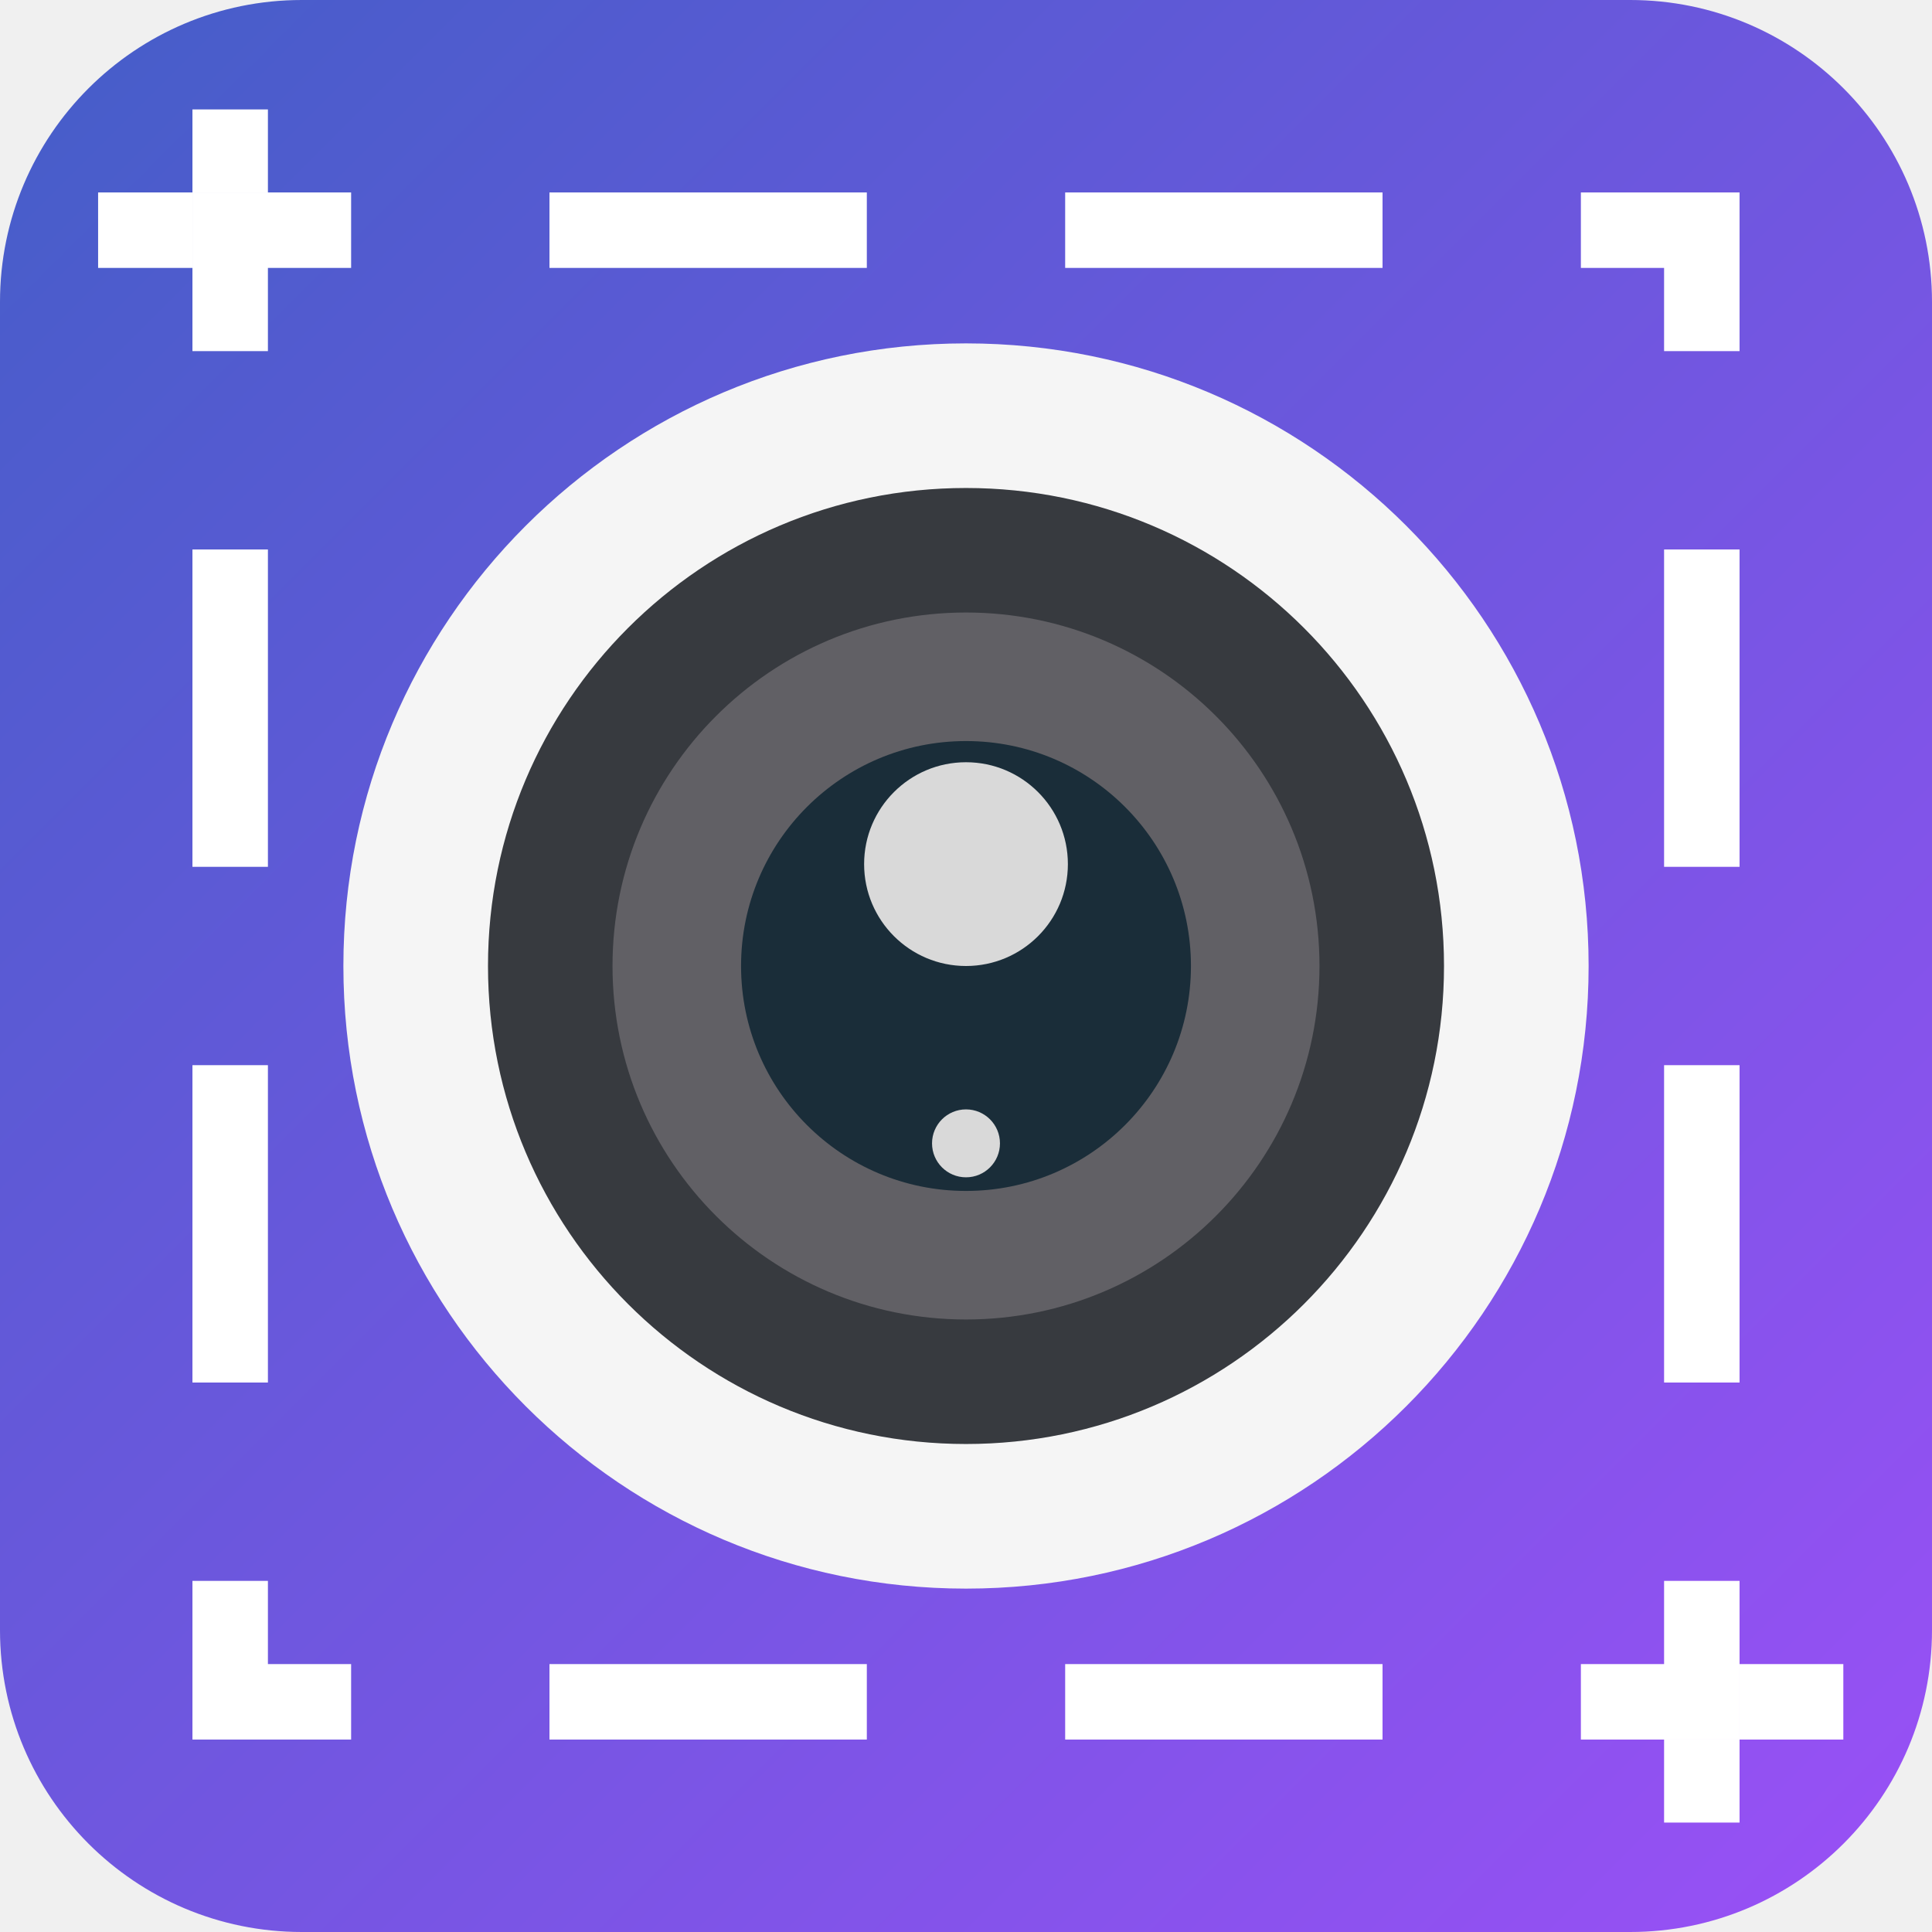
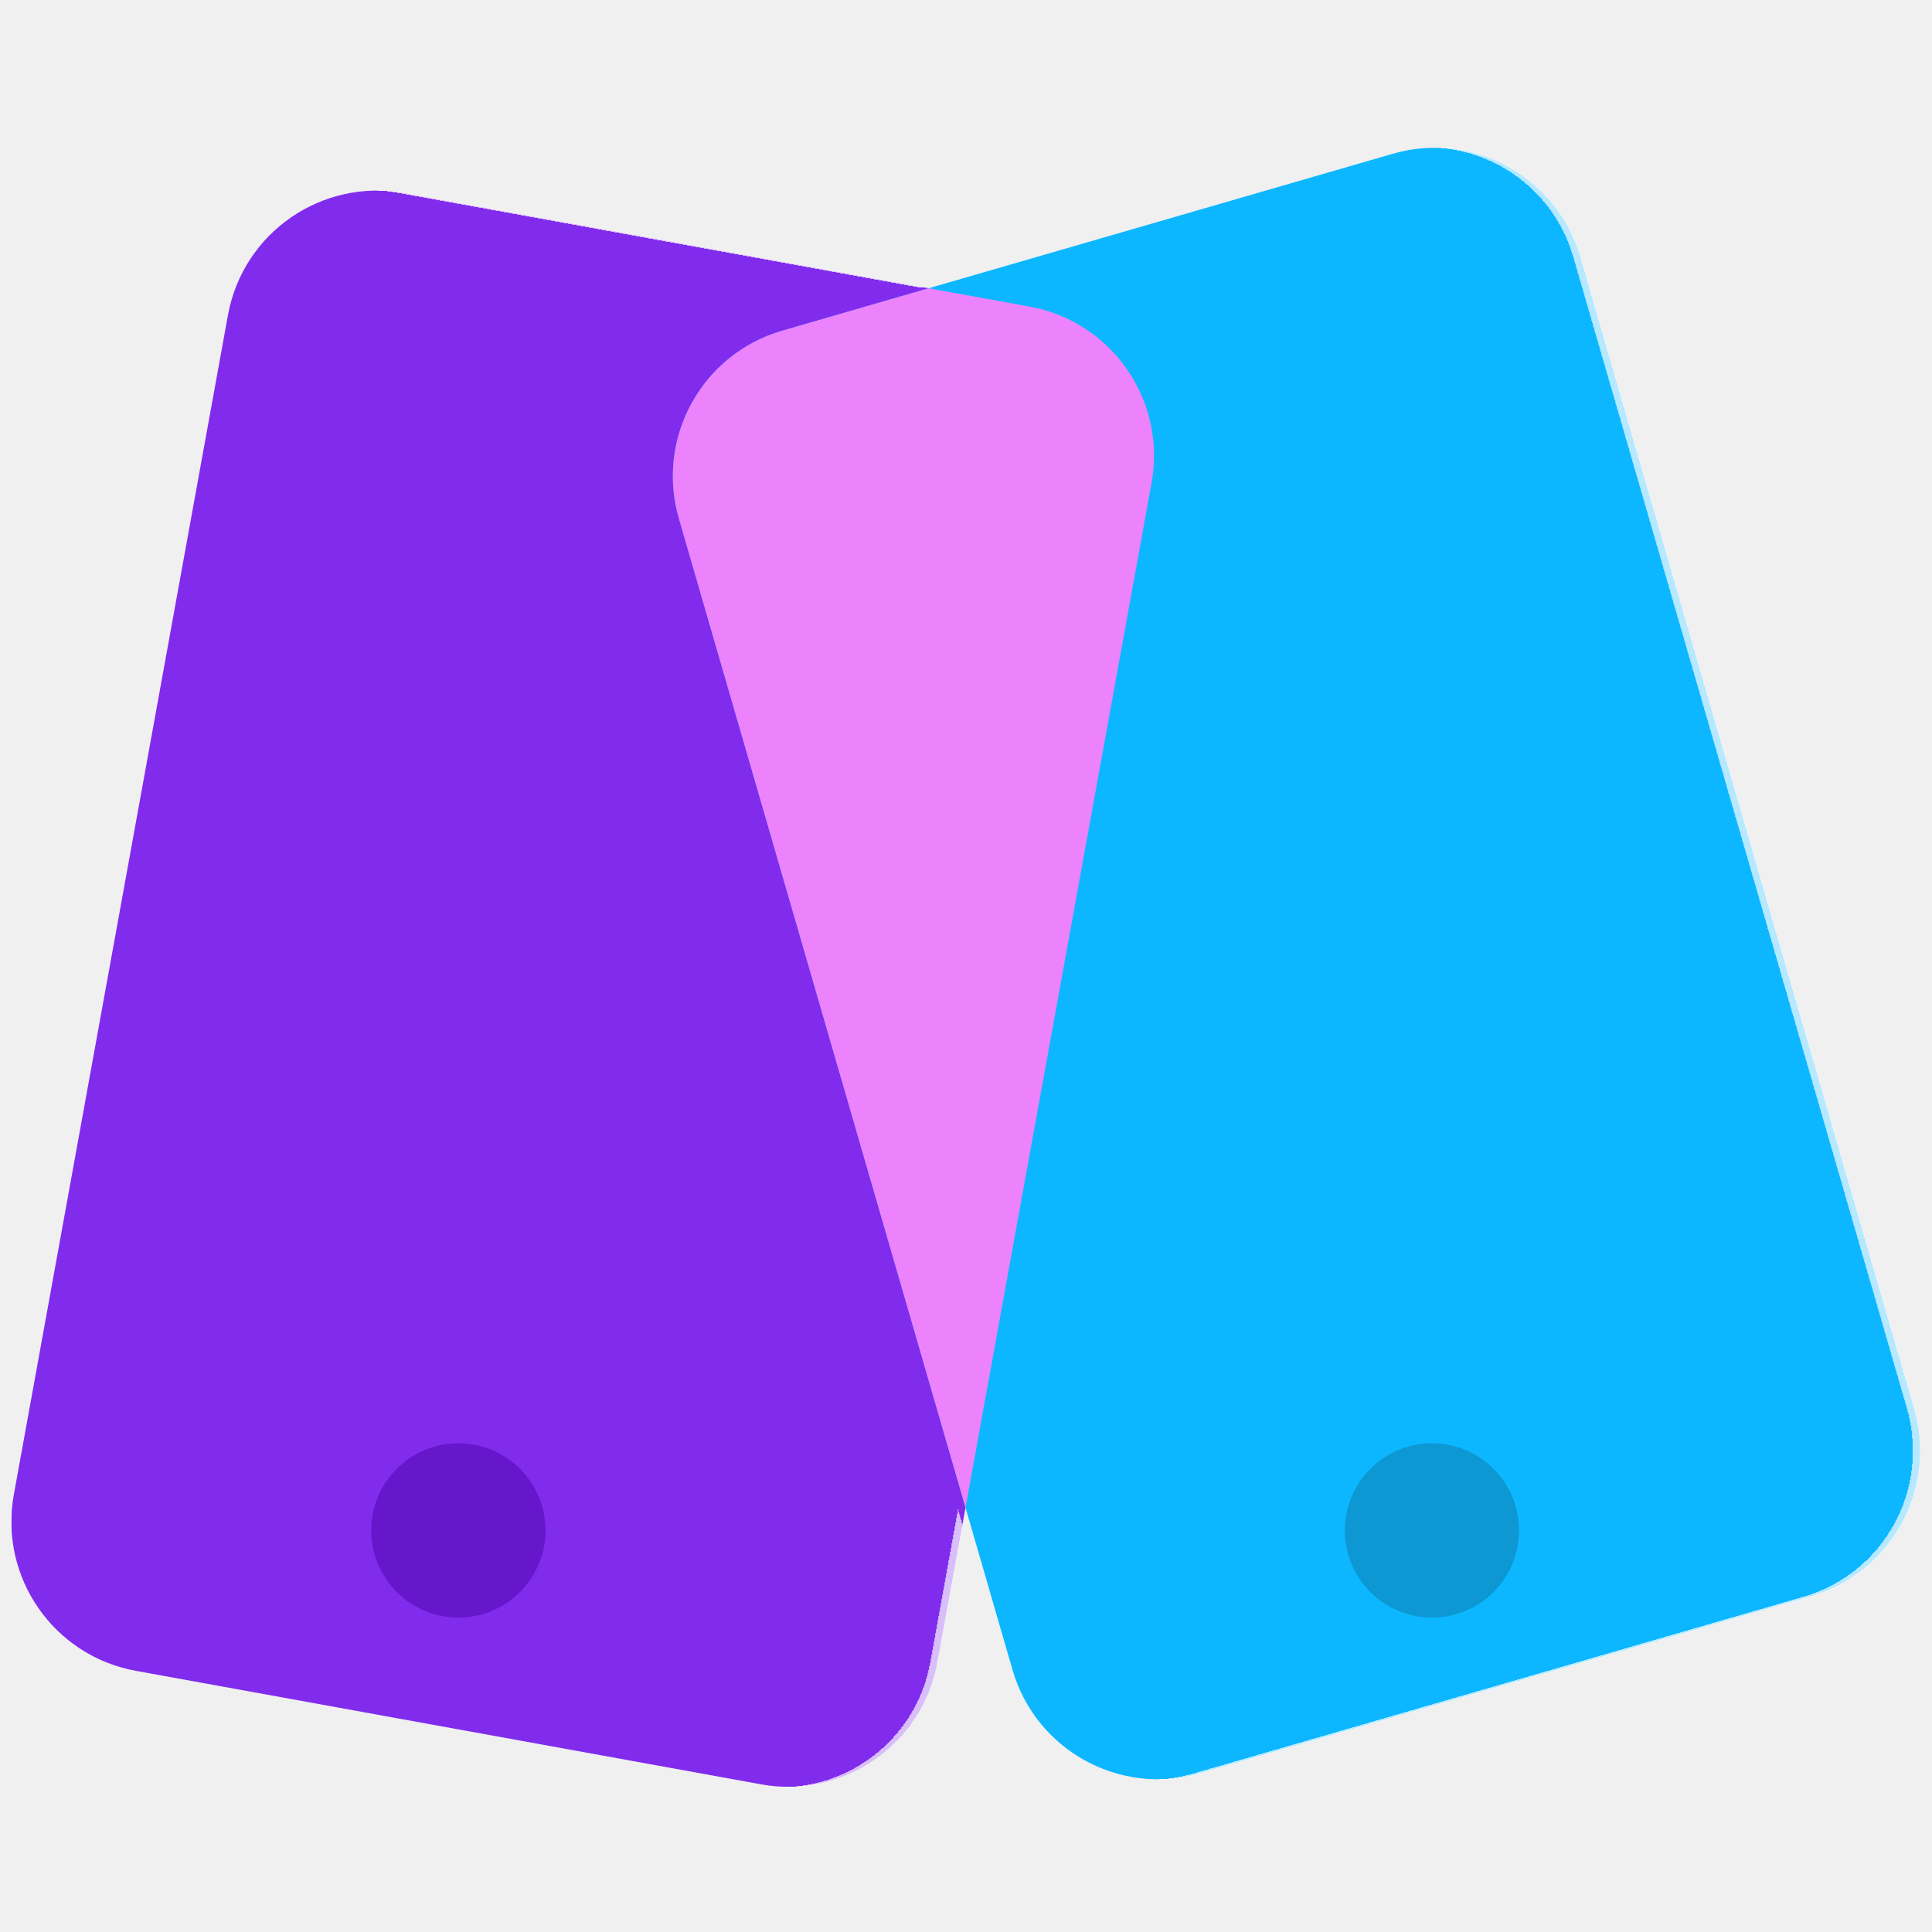
- <svg xmlns="http://www.w3.org/2000/svg" width="16" height="16" viewBox="0 0 512 512" fill="none">
-   <path d="M0 80C0 35.817 35.817 0 80 0H432C476.183 0 512 35.817 512 80V432C512 476.183 476.183 512 432 512H80C35.817 512 0 476.183 0 432V80Z" fill="url(#paint0_linear_12_68)" />
-   <path d="M421 256C421 347.127 347.127 421 256 421C164.873 421 91 347.127 91 256C91 164.873 164.873 91 256 91C347.127 91 421 164.873 421 256Z" fill="#F5F5F5" />
-   <path d="M382.677 256C382.677 325.962 325.962 382.677 256 382.677C186.038 382.677 129.323 325.962 129.323 256C129.323 186.038 186.038 129.323 256 129.323C325.962 129.323 382.677 186.038 382.677 256Z" fill="#373A3F" />
-   <path d="M349.677 256C349.677 307.737 307.737 349.677 256 349.677C204.263 349.677 162.323 307.737 162.323 256C162.323 204.263 204.263 162.323 256 162.323C307.737 162.323 349.677 204.263 349.677 256Z" fill="#616065" />
-   <path d="M315.613 256C315.613 288.923 288.923 315.613 256 315.613C223.077 315.613 196.387 288.923 196.387 256C196.387 223.077 223.077 196.387 256 196.387C288.923 196.387 315.613 223.077 315.613 256Z" fill="#1A2D39" />
-   <path d="M283 229C283 243.912 270.912 256 256 256C241.088 256 229 243.912 229 229C229 214.088 241.088 202 256 202C270.912 202 283 214.088 283 229Z" fill="#D9D9D9" />
-   <path d="M265 303C265 307.971 260.971 312 256 312C251.029 312 247 307.971 247 303C247 298.029 251.029 294 256 294C260.971 294 265 298.029 265 303Z" fill="#D9D9D9" />
-   <path fill-rule="evenodd" clip-rule="evenodd" d="M51 93.051V51H93.051V71H71V93.051H51ZM229.718 51H145.615V71H229.718V51ZM282.282 51V71H366.385V51H282.282ZM418.949 51V71H441V93.051H461V51H418.949ZM461 145.615H441V229.718H461V145.615ZM461 282.282H441V366.385H461V282.282ZM461 418.949H441V441H418.949V461H461V418.949ZM366.385 461V441H282.282V461H366.385ZM229.718 461V441H145.615V461H229.718ZM93.051 461V441H71V418.949H51V461H93.051ZM51 366.385H71V282.282H51V366.385ZM51 229.718H71V145.615H51V229.718Z" fill="white" />
-   <path d="M51 29H71V51H51V29Z" fill="white" />
-   <path d="M26 71V51H51V71H26Z" fill="white" />
-   <path d="M461 483H441V461H461V483Z" fill="white" />
-   <path d="M488.5 441V461H461V441H488.5Z" fill="white" />
+ <svg xmlns="http://www.w3.org/2000/svg" width="16" height="16" viewBox="0 0 510 510" fill="none">
+   <g filter="url(#filter0_i_40_60)">
+     <path d="M60.177 83.172C64.123 61.436 84.943 47.014 106.679 50.96L271.777 80.931C293.513 84.877 307.935 105.696 303.989 127.432L247.462 438.817C243.516 460.553 222.696 474.975 200.96 471.029L35.862 441.058C14.126 437.112 -0.296 416.293 3.65 394.557L60.177 83.172Z" fill="#812BED" />
+     <path d="M179.201 136.846C173.053 115.627 185.269 93.442 206.488 87.293L367.654 40.591C388.872 34.442 411.058 46.659 417.206 67.877L505.29 371.846C511.438 393.065 499.222 415.25 478.003 421.399L316.837 468.101C295.619 474.25 273.433 462.033 267.285 440.815L179.201 136.846Z" fill="#0DB7FF" />
+     <path d="M206.488 87.293C185.269 93.442 173.053 115.627 179.201 136.846L254.874 397.986L303.989 127.432C307.935 105.696 293.513 84.877 271.777 80.931L245.134 76.094L206.488 87.293Z" fill="#EC83FD" />
+     <path d="M401 404C401 416.703 390.703 427 378 427C365.297 427 355 416.703 355 404C355 391.297 365.297 381 378 381C390.703 381 401 391.297 401 404Z" fill="#0D97D3" />
+     <path d="M144 404C144 416.703 133.703 427 121 427C108.297 427 98 416.703 98 404C98 391.297 108.297 381 121 381C133.703 381 144 391.297 144 404Z" fill="#6616CB" />
+   </g>
  <defs>
-     <linearGradient id="paint0_linear_12_68" x1="20.5" y1="23" x2="498.5" y2="501" gradientUnits="userSpaceOnUse">
-       <stop offset="0.004" stop-color="#485DCA" />
-       <stop offset="1" stop-color="#9850F5" />
-     </linearGradient>
+     <filter id="filter0_i_40_60" x="3" y="39" width="503.881" height="432.679" filterUnits="userSpaceOnUse" color-interpolation-filters="sRGB">
+       <feFlood flood-opacity="0" result="BackgroundImageFix" />
+       <feBlend mode="normal" in="SourceGraphic" in2="BackgroundImageFix" result="shape" />
+       <feColorMatrix in="SourceAlpha" type="matrix" values="0 0 0 0 0 0 0 0 0 0 0 0 0 0 0 0 0 0 127 0" result="hardAlpha" />
+       <feOffset dx="-2" />
+       <feComposite in2="hardAlpha" operator="arithmetic" k2="-1" k3="1" />
+       <feColorMatrix type="matrix" values="0 0 0 0 1 0 0 0 0 1 0 0 0 0 1 0 0 0 0.7 0" />
+       <feBlend mode="normal" in2="shape" result="effect1_innerShadow_40_60" />
+     </filter>
  </defs>
</svg>
